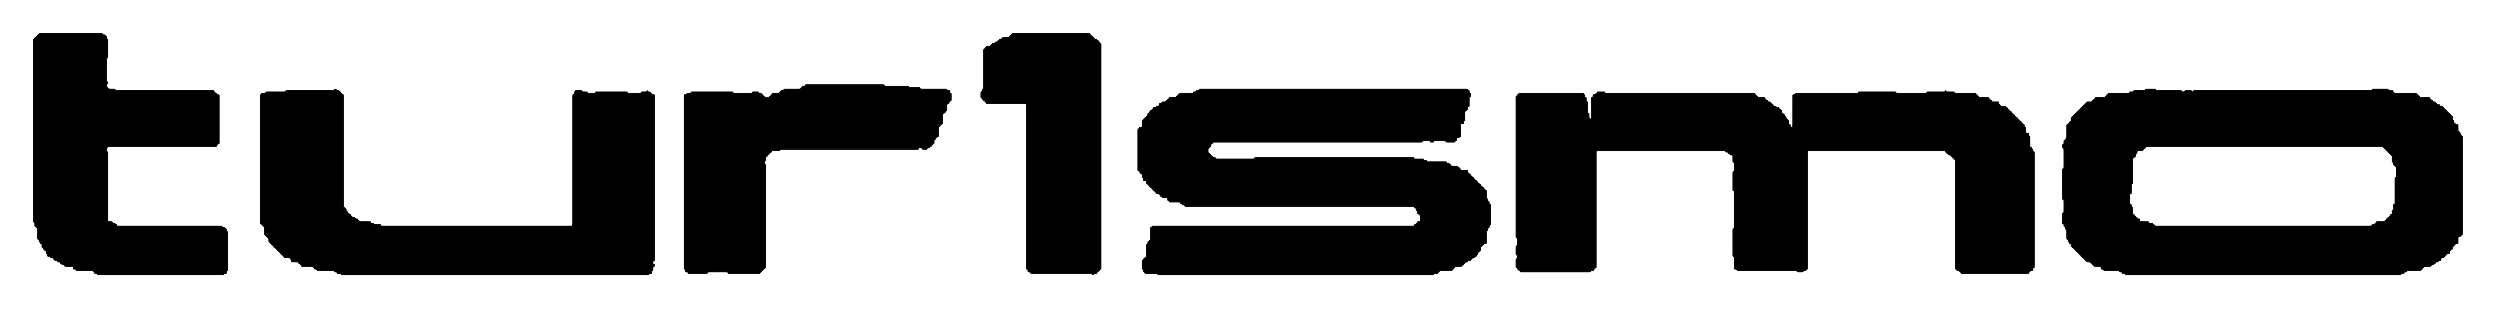
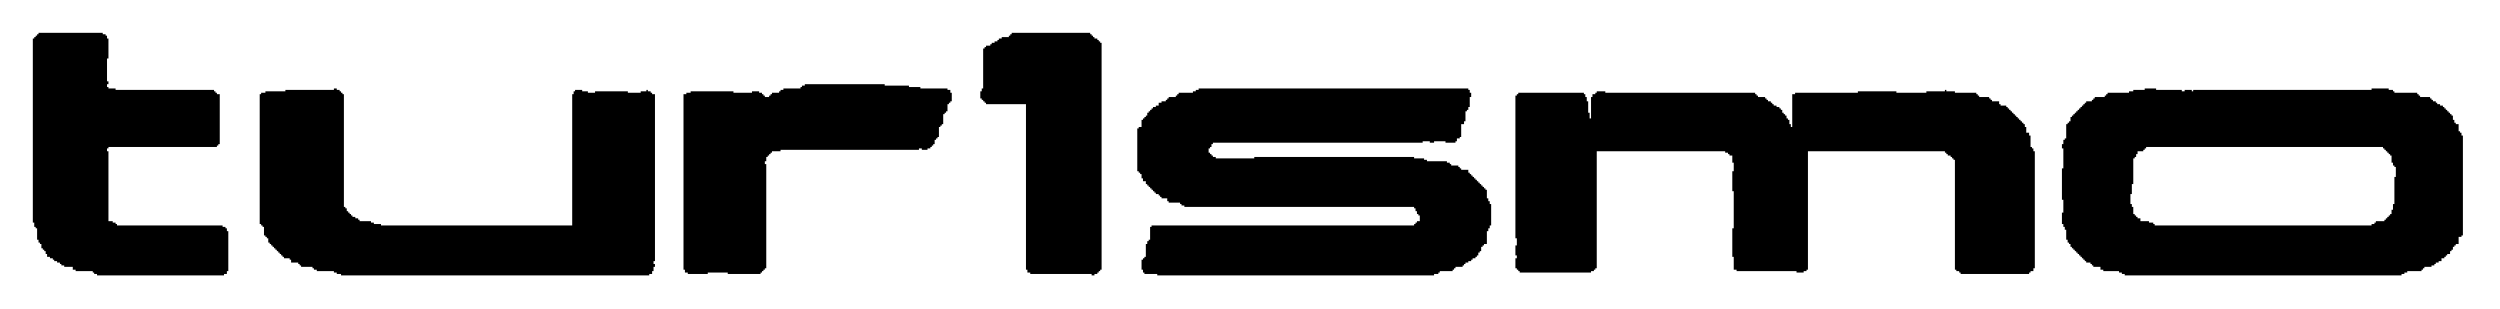
<svg xmlns="http://www.w3.org/2000/svg" viewBox="0 0 1752 216" shape-rendering="geometricPrecision">
-   <defs>
-     <filter id="smooth" x="-2" y="-2" width="1756" height="220" filterUnits="userSpaceOnUse" color-interpolation-filters="sRGB">
-       <feGaussianBlur stdDeviation="0.72" result="soft" />
-       <feComponentTransfer in="soft">
-         <feFuncA type="table" tableValues="0 0 .08 .92 1" />
-       </feComponentTransfer>
-     </filter>
-   </defs>
-   <g filter="url(#smooth)">
-     <path fill="#000" d="M27 23h45v1h-45zM709 23h55v1h-55zM26 24h48v1h-48zM708 24h57v1h-57zM25 25h50v1h-50zM707 25h59v1h-59zM24 26h51v1h-51zM702 26h65v1h-65zM700 27h69v1h-69zM699 28h71v1h-71zM697 29h74v1h-74zM695 30h77v1h-77zM694 31h78v1h-78zM691 32h81v1h-81zM690 33h82v1h-82zM23 27h53v14h-53zM23 41h52v16h-52zM23 57h53v2h-53zM564 59h56v1h-56zM23 59h52v2h-52zM562 60h75v1h-75zM689 34h83v28h-83zM23 61h53v1h-53zM561 61h84v1h-84zM23 62h58v1h-58zM234 62h2v1h-2zM549 62h115v1h-115zM840 62h189v1h-189zM1503 62h8v1h-8zM1662 62h12v1h-12zM688 62h84v2h-84zM23 63h127v1h-127zM200 63h38v1h-38zM403 63h5v1h-5zM453 63h1v1h-1zM547 63h119v1h-119zM838 63h192v1h-192zM1363 63h1v1h-1zM1495 63h34v1h-34zM1531 63h5v1h-5zM1537 63h140v1h-140zM23 64h128v1h-128zM186 64h53v1h-53zM402 64h10v1h-10zM417 64h23v1h-23zM449 64h7v1h-7zM484 64h30v1h-30zM527 64h5v1h-5zM546 64h120v1h-120zM836 64h194v1h-194zM1119 64h6v1h-6zM1302 64h27v1h-27zM1350 64h20v1h-20zM1492 64h186v1h-186zM23 65h129v1h-129zM183 65h57v1h-57zM402 65h55v1h-55zM481 65h53v1h-53zM541 65h126v1h-126zM826 65h205v1h-205zM1064 65h46v1h-46zM1118 65h112v1h-112zM1258 65h127v1h-127zM1477 65h217v1h-217zM479 66h56v1h-56zM540 66h127v1h-127zM825 66h206v1h-206zM1063 66h48v1h-48zM1116 66h115v1h-115zM1256 66h130v1h-130zM1476 66h219v1h-219zM479 67h57v1h-57zM539 67h128v1h-128zM824 67h207v1h-207zM1062 67h49v1h-49zM1116 67h116v1h-116zM1256 67h131v1h-131zM1475 67h221v1h-221zM687 64h85v5h-85zM819 68h211v1h-211zM1115 68h122v1h-122zM1256 68h138v1h-138zM1468 68h235v1h-235zM688 69h84v1h-84zM818 69h212v1h-212zM1115 69h123v1h-123zM1256 69h139v1h-139zM1467 69h237v1h-237zM479 68h188v3h-188zM1062 68h50v3h-50zM689 70h83v1h-83zM817 70h213v1h-213zM1115 70h124v1h-124zM1256 70h140v1h-140zM1466 70h239v1h-239zM479 71h187v1h-187zM690 71h82v1h-82zM814 71h216v1h-216zM1115 71h126v1h-126zM1462 71h245v1h-245zM1256 71h145v2h-145zM479 72h186v1h-186zM691 72h81v1h-81zM1115 72h127v1h-127zM1461 72h247v1h-247zM812 72h218v2h-218zM1115 73h128v1h-128zM1256 73h146v1h-146zM1460 73h250v1h-250zM810 74h220v1h-220zM1115 74h130v1h-130zM1256 74h150v1h-150zM1459 74h253v1h-253zM808 75h221v1h-221zM1115 75h132v1h-132zM1256 75h151v1h-151zM1458 75h255v1h-255zM807 76h222v1h-222zM1115 76h133v1h-133zM1256 76h152v1h-152zM1457 76h257v1h-257zM479 73h185v5h-185zM806 77h222v1h-222zM1256 77h153v1h-153zM1456 77h259v1h-259zM1062 71h51v8h-51zM1115 77h134v2h-134zM479 78h184v1h-184zM805 78h222v1h-222zM1256 78h154v1h-154zM1455 78h261v1h-261zM479 79h183v1h-183zM1115 79h135v1h-135zM1256 79h155v1h-155zM1454 79h263v1h-263zM804 79h223v2h-223zM1115 80h136v1h-136zM1256 80h156v1h-156zM1453 80h265v1h-265zM803 81h224v1h-224zM1256 81h157v1h-157zM1452 81h267v1h-267zM1062 79h52v4h-52zM1115 81h137v2h-137zM802 82h225v1h-225zM1256 82h158v1h-158zM1451 82h268v2h-268zM801 83h226v1h-226zM1062 83h191v1h-191zM1256 83h159v1h-159zM800 84h227v1h-227zM1256 84h160v1h-160zM1451 84h269v1h-269zM1256 85h161v1h-161zM1450 85h270v1h-270zM479 80h182v7h-182zM1062 84h192v3h-192zM800 85h226v2h-226zM1256 86h162v1h-162zM1449 86h272v1h-272zM479 87h181v1h-181zM800 87h224v2h-224zM1062 87h193v2h-193zM1256 87h163v2h-163zM479 88h180v1h-180zM798 89h226v1h-226zM1448 87h275v5h-275zM1062 89h358v4h-358zM1448 92h276v1h-276zM1062 93h360v2h-360zM1448 93h277v2h-277zM479 89h179v7h-179zM797 90h227v6h-227zM1448 95h278v2h-278zM479 96h178v1h-178zM797 96h226v1h-226zM479 97h177v1h-177zM1447 97h279v1h-279zM797 97h224v2h-224zM797 99h200v1h-200zM1002 99h3v1h-3zM1013 99h7v1h-7zM23 66h131v35h-131zM479 98h176v3h-176zM1446 98h280v3h-280zM797 100h53v1h-53zM23 101h130v1h-130zM479 101h175v1h-175zM1062 95h361v8h-361zM797 101h52v2h-52zM1445 101h281v2h-281zM23 102h129v1h-129zM479 102h174v1h-174zM23 103h53v1h-53zM479 103h173v1h-173zM797 103h51v1h-51zM1062 103h362v1h-362zM1445 103h59v1h-59zM1670 103h56v1h-56zM479 104h165v1h-165zM646 104h4v1h-4zM1446 104h57v1h-57zM1671 104h55v1h-55zM23 104h52v2h-52zM1062 104h363v2h-363zM479 105h68v1h-68zM1446 105h56v1h-56zM1672 105h54v1h-54zM797 104h50v3h-50zM479 106h62v1h-62zM1209 106h58v1h-58zM1363 106h63v1h-63zM1673 106h53v1h-53zM1446 106h52v2h-52zM479 107h61v1h-61zM797 107h51v1h-51zM1211 107h56v1h-56zM1364 107h62v1h-62zM1674 107h52v1h-52zM479 108h60v1h-60zM797 108h52v1h-52zM1212 108h55v1h-55zM1365 108h61v1h-61zM1675 108h51v1h-51zM1446 108h51v2h-51zM479 109h59v1h-59zM797 109h53v1h-53zM1367 109h59v1h-59zM797 110h55v1h-55zM879 110h112v1h-112zM1368 110h58v1h-58zM1446 110h50v1h-50zM797 111h201v1h-201zM1369 111h57v1h-57zM479 110h58v3h-58zM797 112h203v1h-203zM1214 109h53v5h-53zM1676 109h50v5h-50zM797 113h217v1h-217zM479 113h57v2h-57zM797 114h219v1h-219zM1677 114h49v2h-49zM797 115h220v1h-220zM797 116h225v1h-225zM1678 116h48v1h-48zM1446 111h49v7h-49zM797 117h226v1h-226zM797 118h227v1h-227zM1215 114h52v6h-52zM797 119h232v1h-232zM798 120h231v1h-231zM799 121h231v1h-231zM800 122h231v1h-231zM1679 117h47v7h-47zM800 123h232v1h-232zM800 124h233v1h-233zM801 125h233v1h-233zM801 126h234v1h-234zM803 127h233v1h-233zM1445 118h50v11h-50zM803 128h234v1h-234zM804 129h234v1h-234zM805 130h234v1h-234zM806 131h234v1h-234zM807 132h234v1h-234zM1214 120h53v14h-53zM808 133h234v1h-234zM809 134h233v1h-233zM1445 129h49v7h-49zM810 135h232v1h-232zM812 136h230v1h-230zM813 137h229v1h-229zM814 138h228v1h-228zM1445 136h48v4h-48zM818 139h225v2h-225zM819 141h225v1h-225zM1678 124h48v19h-48zM1446 140h47v3h-47zM827 142h217v1h-217zM828 143h217v1h-217zM182 66h59v79h-59zM1446 143h48v2h-48zM830 144h215v1h-215zM182 145h60v1h-60zM991 145h54v1h-54zM1677 143h49v4h-49zM182 146h61v2h-61zM992 146h53v2h-53zM1446 145h49v4h-49zM182 148h62v1h-62zM1676 147h50v3h-50zM993 148h52v2h-52zM182 149h63v1h-63zM1445 149h50v1h-50zM182 150h64v1h-64zM994 150h51v1h-51zM1445 150h51v1h-51zM1675 150h51v1h-51zM182 151h65v1h-65zM1445 151h52v1h-52zM1674 151h52v1h-52zM182 152h67v1h-67zM1445 152h53v1h-53zM1673 152h53v1h-53zM182 153h69v1h-69zM1672 153h54v1h-54zM23 106h53v49h-53zM995 151h50v4h-50zM1445 153h55v2h-55zM182 154h70v1h-70zM1671 154h55v1h-55zM23 155h56v1h-56zM182 155h78v1h-78zM993 155h52v1h-52zM1445 155h61v1h-61zM1665 155h61v1h-61zM24 156h57v1h-57zM182 156h80v1h-80zM992 156h53v1h-53zM1445 156h64v1h-64zM1664 156h62v1h-62zM401 66h58v92h-58zM24 157h58v1h-58zM183 157h84v1h-84zM991 157h54v1h-54zM1446 157h64v1h-64zM1662 157h64v1h-64zM24 158h132v1h-132zM184 158h275v1h-275zM807 158h237v1h-237zM1446 158h280v1h-280zM1215 134h52v26h-52zM25 159h133v1h-133zM806 159h238v1h-238zM1447 159h279v2h-279zM26 160h133v2h-133zM806 160h237v2h-237zM185 159h274v6h-274zM1448 161h278v4h-278zM186 165h273v1h-273zM1448 165h277v1h-277zM1062 106h57v61h-57zM187 166h272v1h-272zM26 162h134v6h-134zM806 162h236v6h-236zM1448 166h275v2h-275zM805 168h237v1h-237zM188 167h271v3h-271zM27 168h133v2h-133zM1449 168h274v2h-274zM804 169h238v2h-238zM28 170h132v1h-132zM189 170h270v1h-270zM1450 170h273v1h-273zM1063 167h56v5h-56zM190 171h269v1h-269zM803 171h237v1h-237zM1451 171h270v1h-270zM191 172h268v1h-268zM803 172h236v1h-236zM1451 172h269v1h-269zM29 171h131v3h-131zM192 173h267v1h-267zM1452 173h267v1h-267zM30 174h130v1h-130zM193 174h266v1h-266zM1453 174h266v1h-266zM803 173h235v3h-235zM31 175h129v1h-129zM194 175h265v1h-265zM1454 175h264v1h-264zM195 176h264v1h-264zM803 176h234v1h-234zM1455 176h262v1h-262zM32 176h128v2h-128zM196 177h263v1h-263zM1456 177h261v1h-261zM1062 172h57v7h-57zM803 177h233v2h-233zM197 178h262v1h-262zM1457 178h258v1h-258zM1214 160h53v20h-53zM33 178h127v2h-127zM198 179h261v1h-261zM803 179h232v1h-232zM1458 179h256v1h-256zM1063 179h56v2h-56zM35 180h125v1h-125zM199 180h260v1h-260zM802 180h232v1h-232zM1459 180h254v1h-254zM37 181h123v1h-123zM203 181h256v1h-256zM801 181h231v1h-231zM1460 181h251v1h-251zM38 182h122v1h-122zM204 182h255v1h-255zM800 182h231v1h-231zM1461 182h250v1h-250zM40 183h120v1h-120zM204 183h254v1h-254zM800 183h229v1h-229zM1462 183h247v1h-247zM42 184h118v1h-118zM209 184h249v1h-249zM800 184h227v1h-227zM1465 184h242v1h-242zM43 185h117v1h-117zM210 185h249v1h-249zM800 185h226v1h-226zM1466 185h240v1h-240zM45 186h115v1h-115zM211 186h248v1h-248zM800 186h225v1h-225zM1467 186h237v1h-237zM1370 112h56v76h-56zM479 115h58v73h-58zM1062 181h57v7h-57zM219 187h239v1h-239zM800 187h220v1h-220zM1472 187h227v1h-227zM719 73h53v116h-53zM1215 180h52v9h-52zM51 187h109v2h-109zM220 188h238v1h-238zM479 188h57v1h-57zM800 188h219v1h-219zM1063 188h55v1h-55zM1370 188h55v1h-55zM1472 188h226v1h-226zM53 189h107v1h-107zM222 189h236v1h-236zM480 189h55v1h-55zM720 189h51v1h-51zM801 189h217v1h-217zM1064 189h53v1h-53zM1217 189h49v1h-49zM1371 189h54v1h-54zM1474 189h223v1h-223zM65 190h94v1h-94zM234 190h223v1h-223zM480 190h54v1h-54zM720 190h50v1h-50zM801 190h208v1h-208zM1065 190h50v1h-50zM1259 190h5v1h-5zM1373 190h50v1h-50zM1485 190h202v1h-202zM66 191h93v1h-93zM236 191h221v1h-221zM482 191h14v1h-14zM510 191h23v1h-23zM722 191h47v1h-47zM802 191h206v1h-206zM1374 191h48v1h-48zM1487 191h198v1h-198zM68 192h89v1h-89zM239 192h216v1h-216zM765 192h2v1h-2zM811 192h194v1h-194zM1489 192h194v1h-194z" />
-   </g>
+   <path fill="#000" d="M27 23h45v1h-45zM709 23h55v1h-55zM26 24h48v1h-48zM708 24h57v1h-57zM25 25h50v1h-50zM707 25h59v1h-59zM24 26h51v1h-51zM702 26h65v1h-65zM700 27h69v1h-69zM699 28h71v1h-71zM697 29h74v1h-74zM695 30h77v1h-77zM694 31h78v1h-78zM691 32h81v1h-81zM690 33h82v1h-82zM23 27h53v14h-53zM23 41h52v16h-52zM23 57h53v2h-53zM564 59h56v1h-56zM23 59h52v2h-52zM562 60h75v1h-75zM689 34h83v28h-83zM23 61h53v1h-53zM561 61h84v1h-84zM23 62h58v1h-58zM234 62h2v1h-2zM549 62h115v1h-115zM840 62h189v1h-189zM1503 62h8v1h-8zM1662 62h12v1h-12zM688 62h84v2h-84zM23 63h127v1h-127zM200 63h38v1h-38zM403 63h5v1h-5zM453 63h1v1h-1zM547 63h119v1h-119zM838 63h192v1h-192zM1363 63h1v1h-1zM1495 63h34v1h-34zM1531 63h5v1h-5zM1537 63h140v1h-140zM23 64h128v1h-128zM186 64h53v1h-53zM402 64h10v1h-10zM417 64h23v1h-23zM449 64h7v1h-7zM484 64h30v1h-30zM527 64h5v1h-5zM546 64h120v1h-120zM836 64h194v1h-194zM1119 64h6v1h-6zM1302 64h27v1h-27zM1350 64h20v1h-20zM1492 64h186v1h-186zM23 65h129v1h-129zM183 65h57v1h-57zM402 65h55v1h-55zM481 65h53v1h-53zM541 65h126v1h-126zM826 65h205v1h-205zM1064 65h46v1h-46zM1118 65h112v1h-112zM1258 65h127v1h-127zM1477 65h217v1h-217zM479 66h56v1h-56zM540 66h127v1h-127zM825 66h206v1h-206zM1063 66h48v1h-48zM1116 66h115v1h-115zM1256 66h130v1h-130zM1476 66h219v1h-219zM479 67h57v1h-57zM539 67h128v1h-128zM824 67h207v1h-207zM1062 67h49v1h-49zM1116 67h116v1h-116zM1256 67h131v1h-131zM1475 67h221v1h-221zM687 64h85v5h-85zM819 68h211v1h-211zM1115 68h122v1h-122zM1256 68h138v1h-138zM1468 68h235v1h-235zM688 69h84v1h-84zM818 69h212v1h-212zM1115 69h123v1h-123zM1256 69h139v1h-139zM1467 69h237v1h-237zM479 68h188v3h-188zM1062 68h50v3h-50zM689 70h83v1h-83zM817 70h213v1h-213zM1115 70h124v1h-124zM1256 70h140v1h-140zM1466 70h239v1h-239zM479 71h187v1h-187zM690 71h82v1h-82zM814 71h216v1h-216zM1115 71h126v1h-126zM1462 71h245v1h-245zM1256 71h145v2h-145zM479 72h186v1h-186zM691 72h81v1h-81zM1115 72h127v1h-127zM1461 72h247v1h-247zM812 72h218v2h-218zM1115 73h128v1h-128zM1256 73h146v1h-146zM1460 73h250v1h-250zM810 74h220v1h-220zM1115 74h130v1h-130zM1256 74h150v1h-150zM1459 74h253v1h-253zM808 75h221v1h-221zM1115 75h132v1h-132zM1256 75h151v1h-151zM1458 75h255v1h-255zM807 76h222v1h-222zM1115 76h133v1h-133zM1256 76h152v1h-152zM1457 76h257v1h-257zM479 73h185v5h-185zM806 77h222v1h-222zM1256 77h153v1h-153zM1456 77h259v1h-259zM1062 71h51v8h-51zM1115 77h134v2h-134zM479 78h184v1h-184zM805 78h222v1h-222zM1256 78h154v1h-154zM1455 78h261v1h-261zM479 79h183v1h-183zM1115 79h135v1h-135zM1256 79h155v1h-155zM1454 79h263v1h-263zM804 79h223v2h-223zM1115 80h136v1h-136zM1256 80h156v1h-156zM1453 80h265v1h-265zM803 81h224v1h-224zM1256 81h157v1h-157zM1452 81h267v1h-267zM1062 79h52v4h-52zM1115 81h137v2h-137zM802 82h225v1h-225zM1256 82h158v1h-158zM1451 82h268v2h-268zM801 83h226v1h-226zM1062 83h191v1h-191zM1256 83h159v1h-159zM800 84h227v1h-227zM1256 84h160v1h-160zM1451 84h269v1h-269zM1256 85h161v1h-161zM1450 85h270v1h-270zM479 80h182v7h-182zM1062 84h192v3h-192zM800 85h226v2h-226zM1256 86h162v1h-162zM1449 86h272v1h-272zM479 87h181v1h-181zM800 87h224v2h-224zM1062 87h193v2h-193zM1256 87h163v2h-163zM479 88h180v1h-180zM798 89h226v1h-226zM1448 87h275v5h-275zM1062 89h358v4h-358zM1448 92h276v1h-276zM1062 93h360v2h-360zM1448 93h277v2h-277zM479 89h179v7h-179zM797 90h227v6h-227zM1448 95h278v2h-278zM479 96h178v1h-178zM797 96h226v1h-226zM479 97h177v1h-177zM1447 97h279v1h-279zM797 97h224v2h-224zM797 99h200v1h-200zM1002 99h3v1h-3zM1013 99h7v1h-7zM23 66h131v35h-131zM479 98h176v3h-176zM1446 98h280v3h-280zM797 100h53v1h-53zM23 101h130v1h-130zM479 101h175v1h-175zM1062 95h361v8h-361zM797 101h52v2h-52zM1445 101h281v2h-281zM23 102h129v1h-129zM479 102h174v1h-174zM23 103h53v1h-53zM479 103h173v1h-173zM797 103h51v1h-51zM1062 103h362v1h-362zM1445 103h59v1h-59zM1670 103h56v1h-56zM479 104h165v1h-165zM646 104h4v1h-4zM1446 104h57v1h-57zM1671 104h55v1h-55zM23 104h52v2h-52zM1062 104h363v2h-363zM479 105h68v1h-68zM1446 105h56v1h-56zM1672 105h54v1h-54zM797 104h50v3h-50zM479 106h62v1h-62zM1209 106h58v1h-58zM1363 106h63v1h-63zM1673 106h53v1h-53zM1446 106h52v2h-52zM479 107h61v1h-61zM797 107h51v1h-51zM1211 107h56v1h-56zM1364 107h62v1h-62zM1674 107h52v1h-52zM479 108h60v1h-60zM797 108h52v1h-52zM1212 108h55v1h-55zM1365 108h61v1h-61zM1675 108h51v1h-51zM1446 108h51v2h-51zM479 109h59v1h-59zM797 109h53v1h-53zM1367 109h59v1h-59zM797 110h55v1h-55zM879 110h112v1h-112zM1368 110h58v1h-58zM1446 110h50v1h-50zM797 111h201v1h-201zM1369 111h57v1h-57zM479 110h58v3h-58zM797 112h203v1h-203zM1214 109h53v5h-53zM1676 109h50v5h-50zM797 113h217v1h-217zM479 113h57v2h-57zM797 114h219v1h-219zM1677 114h49v2h-49zM797 115h220v1h-220zM797 116h225v1h-225zM1678 116h48v1h-48zM1446 111h49v7h-49zM797 117h226v1h-226zM797 118h227v1h-227zM1215 114h52v6h-52zM797 119h232v1h-232zM798 120h231v1h-231zM799 121h231v1h-231zM800 122h231v1h-231zM1679 117h47v7h-47zM800 123h232v1h-232zM800 124h233v1h-233zM801 125h233v1h-233zM801 126h234v1h-234zM803 127h233v1h-233zM1445 118h50v11h-50zM803 128h234v1h-234zM804 129h234v1h-234zM805 130h234v1h-234zM806 131h234v1h-234zM807 132h234v1h-234zM1214 120h53v14h-53zM808 133h234v1h-234zM809 134h233v1h-233zM1445 129h49v7h-49zM810 135h232v1h-232zM812 136h230v1h-230zM813 137h229v1h-229zM814 138h228v1h-228zM1445 136h48v4h-48zM818 139h225v2h-225zM819 141h225v1h-225zM1678 124h48v19h-48zM1446 140h47v3h-47zM827 142h217v1h-217zM828 143h217v1h-217zM182 66h59v79h-59zM1446 143h48v2h-48zM830 144h215v1h-215zM182 145h60v1h-60zM991 145h54v1h-54zM1677 143h49v4h-49zM182 146h61v2h-61zM992 146h53v2h-53zM1446 145h49v4h-49zM182 148h62v1h-62zM1676 147h50v3h-50zM993 148h52v2h-52zM182 149h63v1h-63zM1445 149h50v1h-50zM182 150h64v1h-64zM994 150h51v1h-51zM1445 150h51v1h-51zM1675 150h51v1h-51zM182 151h65v1h-65zM1445 151h52v1h-52zM1674 151h52v1h-52zM182 152h67v1h-67zM1445 152h53v1h-53zM1673 152h53v1h-53zM182 153h69v1h-69zM1672 153h54v1h-54zM23 106h53v49h-53zM995 151h50v4h-50zM1445 153h55v2h-55zM182 154h70v1h-70zM1671 154h55v1h-55zM23 155h56v1h-56zM182 155h78v1h-78zM993 155h52v1h-52zM1445 155h61v1h-61zM1665 155h61v1h-61zM24 156h57v1h-57zM182 156h80v1h-80zM992 156h53v1h-53zM1445 156h64v1h-64zM1664 156h62v1h-62zM401 66h58v92h-58zM24 157h58v1h-58zM183 157h84v1h-84zM991 157h54v1h-54zM1446 157h64v1h-64zM1662 157h64v1h-64zM24 158h132v1h-132zM184 158h275v1h-275zM807 158h237v1h-237zM1446 158h280v1h-280zM1215 134h52v26h-52zM25 159h133v1h-133zM806 159h238v1h-238zM1447 159h279v2h-279zM26 160h133v2h-133zM806 160h237v2h-237zM185 159h274v6h-274zM1448 161h278v4h-278zM186 165h273v1h-273zM1448 165h277v1h-277zM1062 106h57v61h-57zM187 166h272v1h-272zM26 162h134v6h-134zM806 162h236v6h-236zM1448 166h275v2h-275zM805 168h237v1h-237zM188 167h271v3h-271zM27 168h133v2h-133zM1449 168h274v2h-274zM804 169h238v2h-238zM28 170h132v1h-132zM189 170h270v1h-270zM1450 170h273v1h-273zM1063 167h56v5h-56zM190 171h269v1h-269zM803 171h237v1h-237zM1451 171h270v1h-270zM191 172h268v1h-268zM803 172h236v1h-236zM1451 172h269v1h-269zM29 171h131v3h-131zM192 173h267v1h-267zM1452 173h267v1h-267zM30 174h130v1h-130zM193 174h266v1h-266zM1453 174h266v1h-266zM803 173h235v3h-235zM31 175h129v1h-129zM194 175h265v1h-265zM1454 175h264v1h-264zM195 176h264v1h-264zM803 176h234v1h-234zM1455 176h262v1h-262zM32 176h128v2h-128zM196 177h263v1h-263zM1456 177h261v1h-261zM1062 172h57v7h-57zM803 177h233v2h-233zM197 178h262v1h-262zM1457 178h258v1h-258zM1214 160h53v20h-53zM33 178h127v2h-127zM198 179h261v1h-261zM803 179h232v1h-232zM1458 179h256v1h-256zM1063 179h56v2h-56zM35 180h125v1h-125zM199 180h260v1h-260zM802 180h232v1h-232zM1459 180h254v1h-254zM37 181h123v1h-123zM203 181h256v1h-256zM801 181h231v1h-231zM1460 181h251v1h-251zM38 182h122v1h-122zM204 182h255v1h-255zM800 182h231v1h-231zM1461 182h250v1h-250zM40 183h120v1h-120zM204 183h254v1h-254zM800 183h229v1h-229zM1462 183h247v1h-247zM42 184h118v1h-118zM209 184h249v1h-249zM800 184h227v1h-227zM1465 184h242v1h-242zM43 185h117v1h-117zM210 185h249v1h-249zM800 185h226v1h-226zM1466 185h240v1h-240zM45 186h115v1h-115zM211 186h248v1h-248zM800 186h225v1h-225zM1467 186h237v1h-237zM1370 112h56v76h-56zM479 115h58v73h-58zM1062 181h57v7h-57zM219 187h239v1h-239zM800 187h220v1h-220zM1472 187h227v1h-227zM719 73h53v116h-53zM1215 180h52v9h-52zM51 187h109v2h-109zM220 188h238v1h-238zM479 188h57v1h-57zM800 188h219v1h-219zM1063 188h55v1h-55zM1370 188h55v1h-55zM1472 188h226v1h-226zM53 189h107v1h-107zM222 189h236v1h-236zM480 189h55v1h-55zM720 189h51v1h-51zM801 189h217v1h-217zM1064 189h53v1h-53zM1217 189h49v1h-49zM1371 189h54v1h-54zM1474 189h223v1h-223zM65 190h94v1h-94zM234 190h223v1h-223zM480 190h54v1h-54zM720 190h50v1h-50zM801 190h208v1h-208zM1065 190h50v1h-50zM1259 190h5v1h-5zM1373 190h50v1h-50zM1485 190h202v1h-202zM66 191h93v1h-93zM236 191h221v1h-221zM482 191h14v1h-14zM510 191h23v1h-23zM722 191h47v1h-47zM802 191h206v1h-206zM1374 191h48v1h-48zM1487 191h198v1h-198zM68 192h89v1h-89zM239 192h216v1h-216zM765 192h2v1h-2zM811 192h194v1h-194zM1489 192h194v1h-194z" />
</svg>
